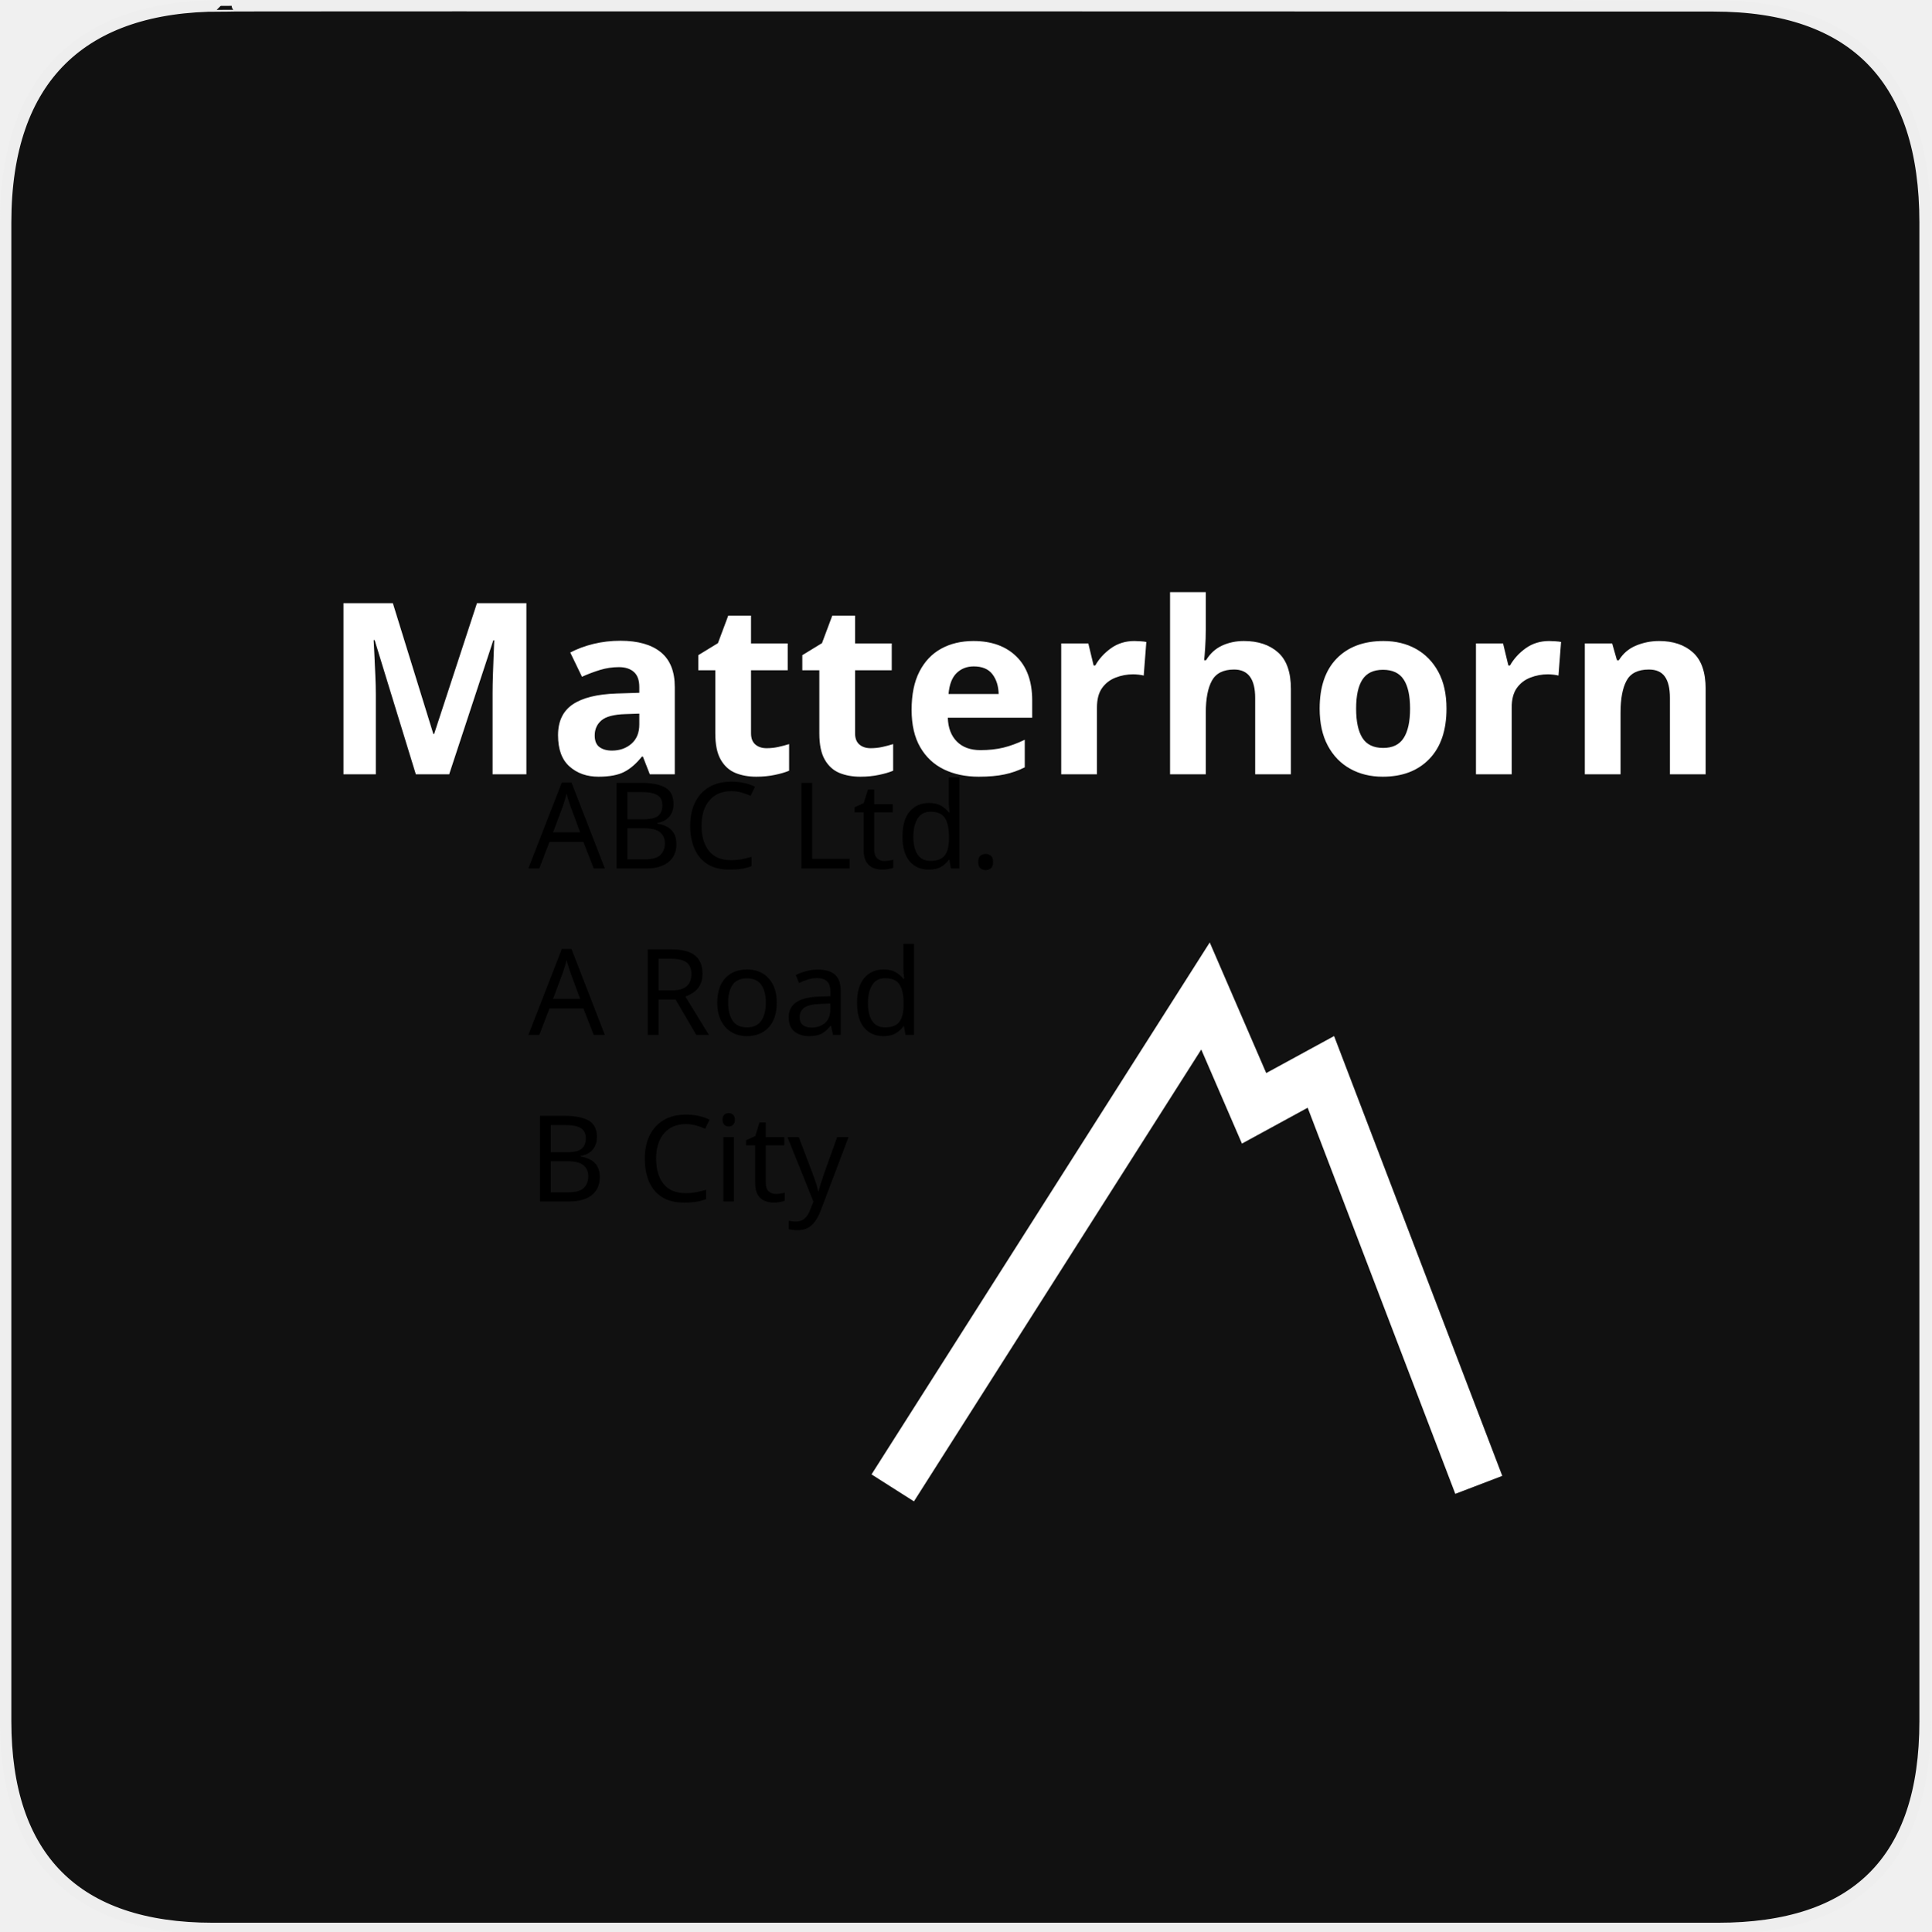
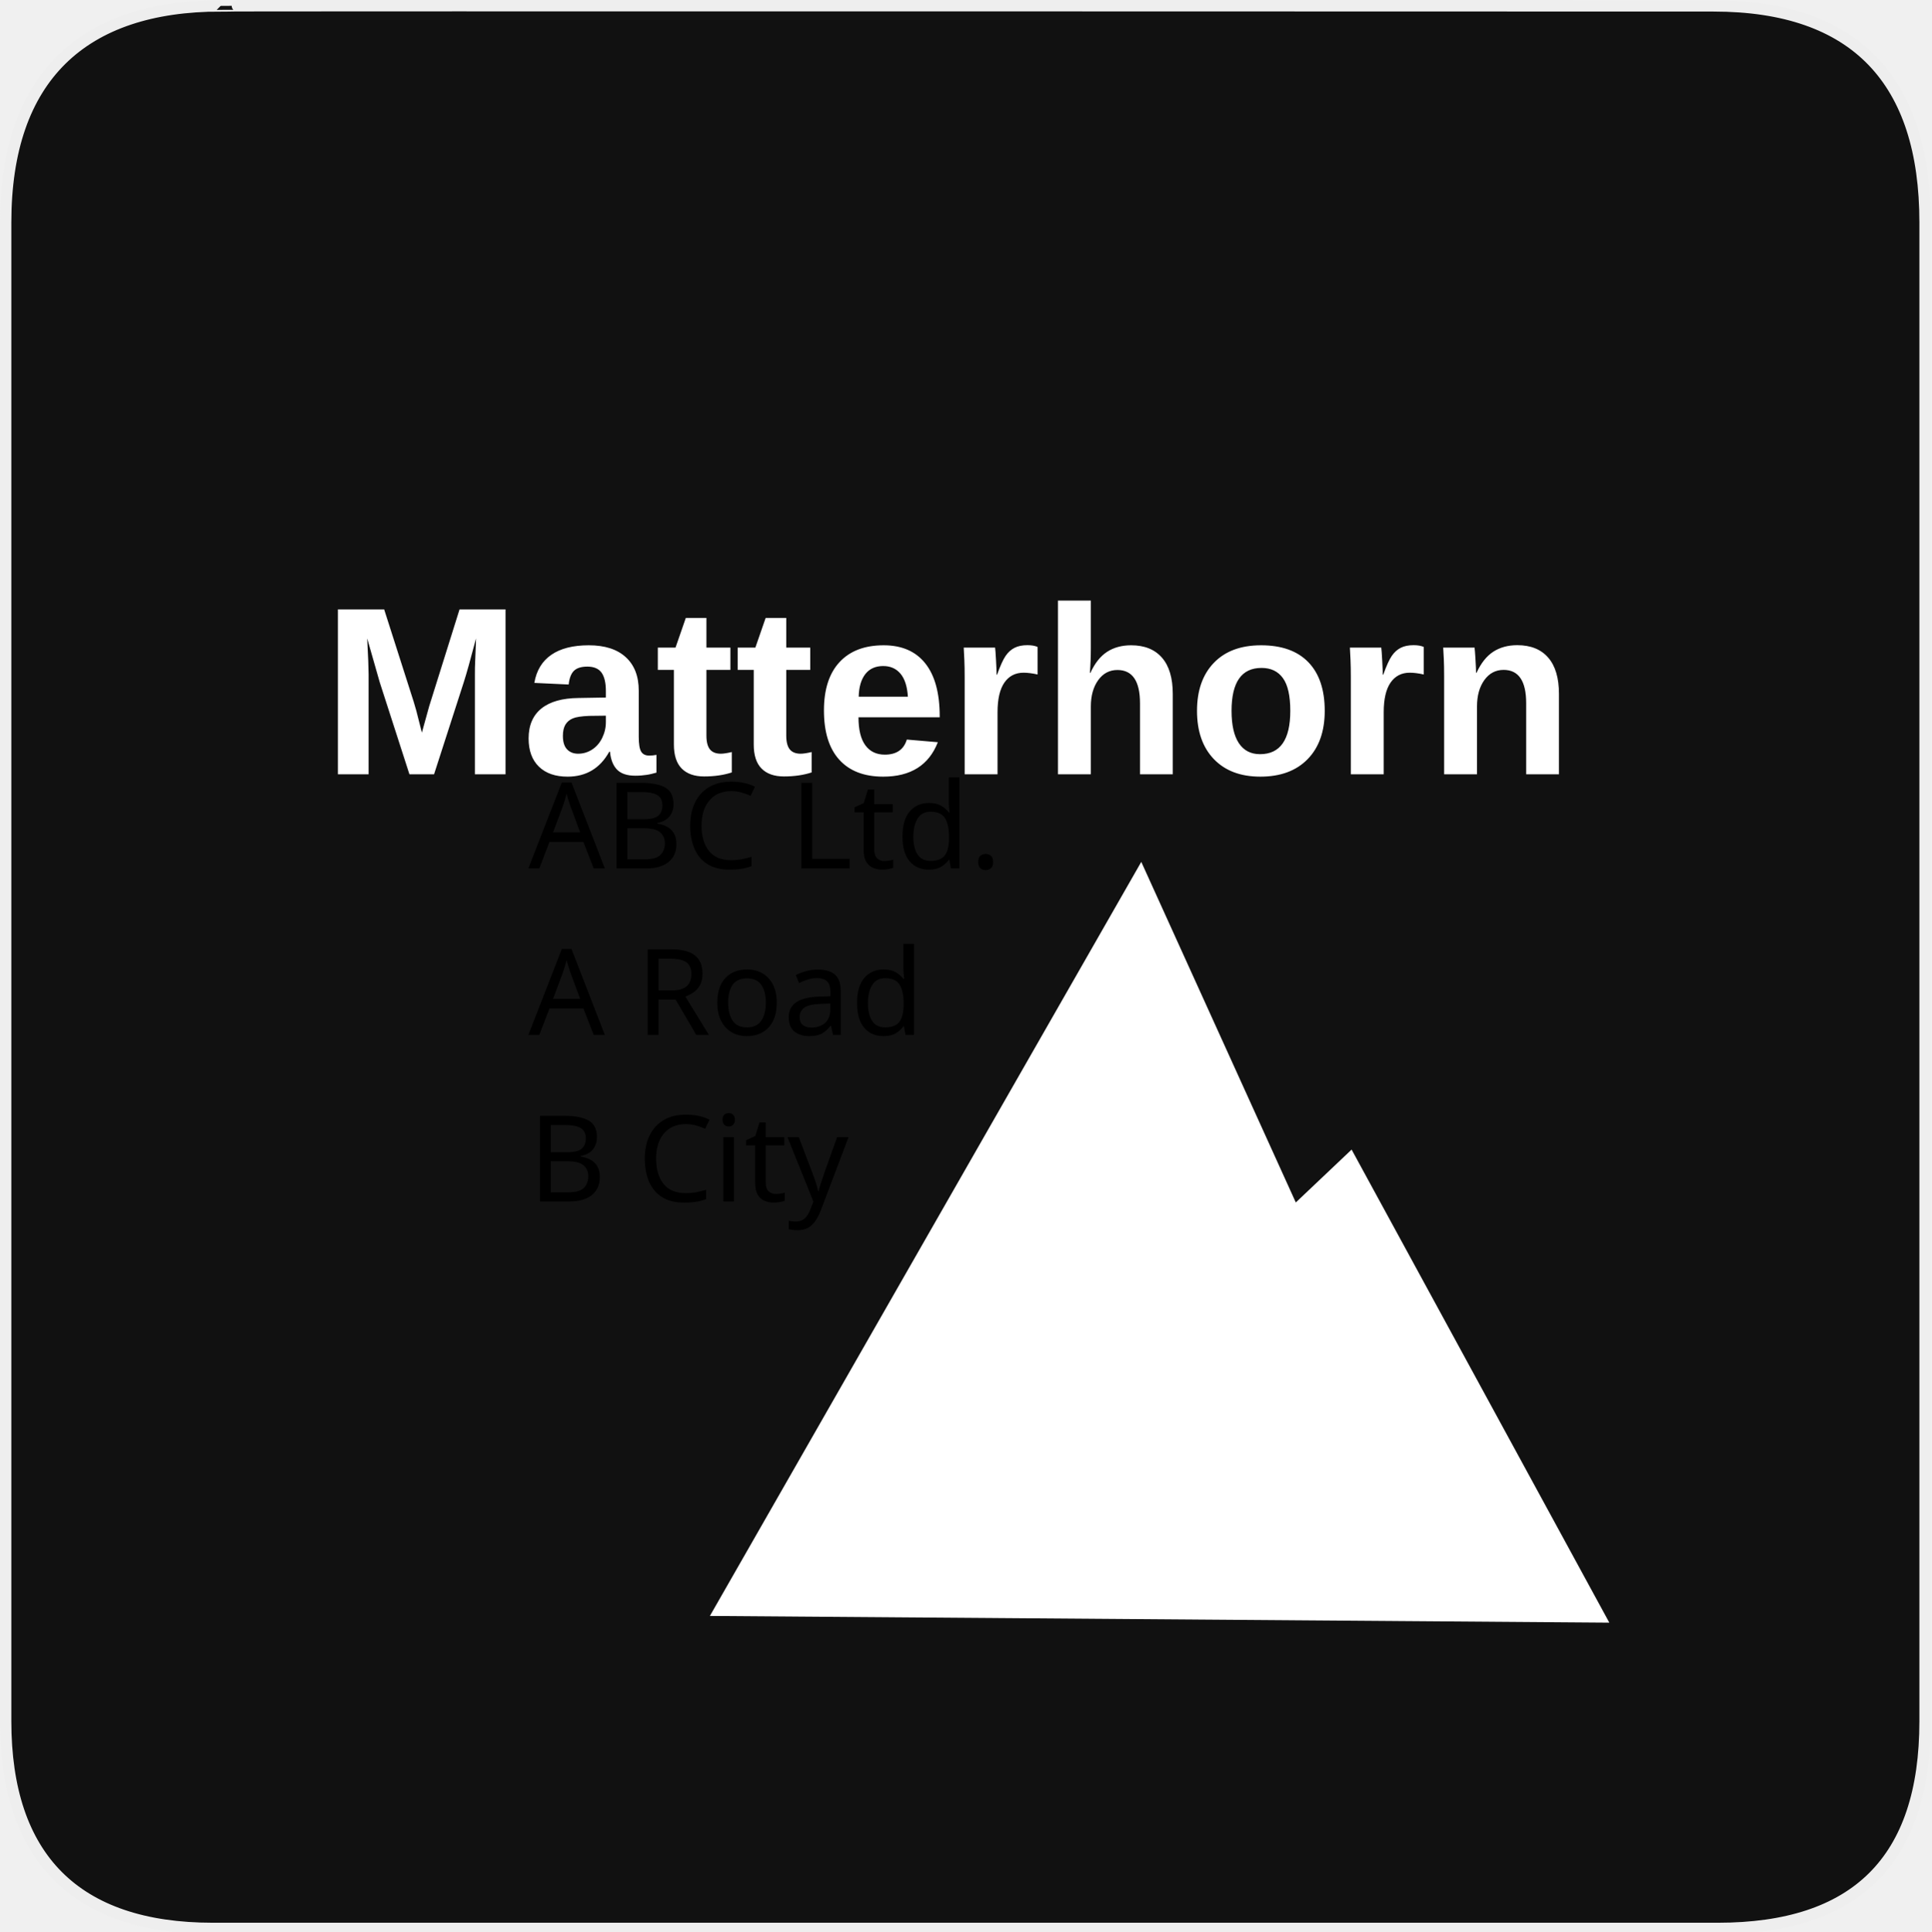
<svg xmlns="http://www.w3.org/2000/svg" version="1.1" x="0px" y="0px" width="580px" height="580px" viewBox="0 0 580 580" enable-background="new 0 0 580 580" xml:space="preserve" id="svg3000">
  <defs id="defs3011" />
  <g id="Layer_1">
    <g id="Layer_2">
      <g id="g1327">
        <path id="path1329" d="M66.275,1.768     c-41.335,0-64.571,21.371-64.571,65.036v450.123c0,40.844,20.895,62.229,62.192,62.229h452.024     c41.307,0,62.229-20.315,62.229-62.229V66.804c0-42.602-20.923-65.036-63.521-65.036C514.625,1.768,66.133,1.625,66.275,1.768z" stroke-width="3.408" stroke="#EEEEEE" fill="#111111" />
      </g>
    </g>
  </g>
  <text xml:space="preserve" style="font-size:36px;font-style:normal;font-weight:normal;line-height:125%;letter-spacing:0px;word-spacing:0px;fill:#000000;fill-opacity:1;stroke:none;font-family:Sans;-inkscape-font-specification:Sans;font-stretch:normal;font-variant:normal;text-anchor:start;text-align:start;writing-mode:lr" x="158.679" y="260.818" id="text6730">
    <tspan id="tspan6732" x="158.679" y="260.818">ABC Ltd.</tspan>
    <tspan x="158.679" y="310.818" id="tspan6734">A Road</tspan>
    <tspan x="158.679" y="360.818" id="tspan6736">B City</tspan>
  </text>
-   <text xml:space="preserve" style="font-size:72px;font-style:normal;font-variant:normal;font-weight:bold;font-stretch:normal;text-align:start;line-height:125%;letter-spacing:0px;word-spacing:0px;writing-mode:lr-tb;text-anchor:start;fill:#ffffff;fill-opacity:1;stroke:none;font-family:Sans;-inkscape-font-specification:Sans Bold" x="96.667" y="232.547" id="text6738">
+   <text xml:space="preserve" style="font-size:72px;font-style:normal;font-variant:normal;font-weight:bold;font-stretch:normal;text-align:start;line-height:125%;letter-spacing:0px;word-spacing:0px;writing-mode:lr;text-anchor:start;fill:#ffffff;fill-opacity:1;stroke:none;font-family:Arial;-inkscape-font-specification:Arial Bold" x="96.667" y="232.547" id="text6738">
    <tspan id="tspan6740" x="96.667" y="232.547">Matterhorn</tspan>
  </text>
-   <path style="fill:none;stroke:#ffffff;stroke-width:15.1;stroke-linecap:butt;stroke-linejoin:miter;stroke-miterlimit:4;stroke-opacity:1;stroke-dasharray:none" d="m 268.113,446.855 93.931,-147.736 14.591,33.742 20.063,-10.943 47.421,124.025" id="path6742" />
+   <path style="fill:#ffffff;stroke:#ffffff;stroke-width:15.1;stroke-linecap:butt;stroke-linejoin:miter;stroke-miterlimit:4;stroke-opacity:1;stroke-dasharray:none;fill-opacity:1" d="m 403.994,357.484 -17.327,16.415 -44.686,-98.491 -115.818,202.453 244.403,1.824 z" id="path6742" />
</svg>
